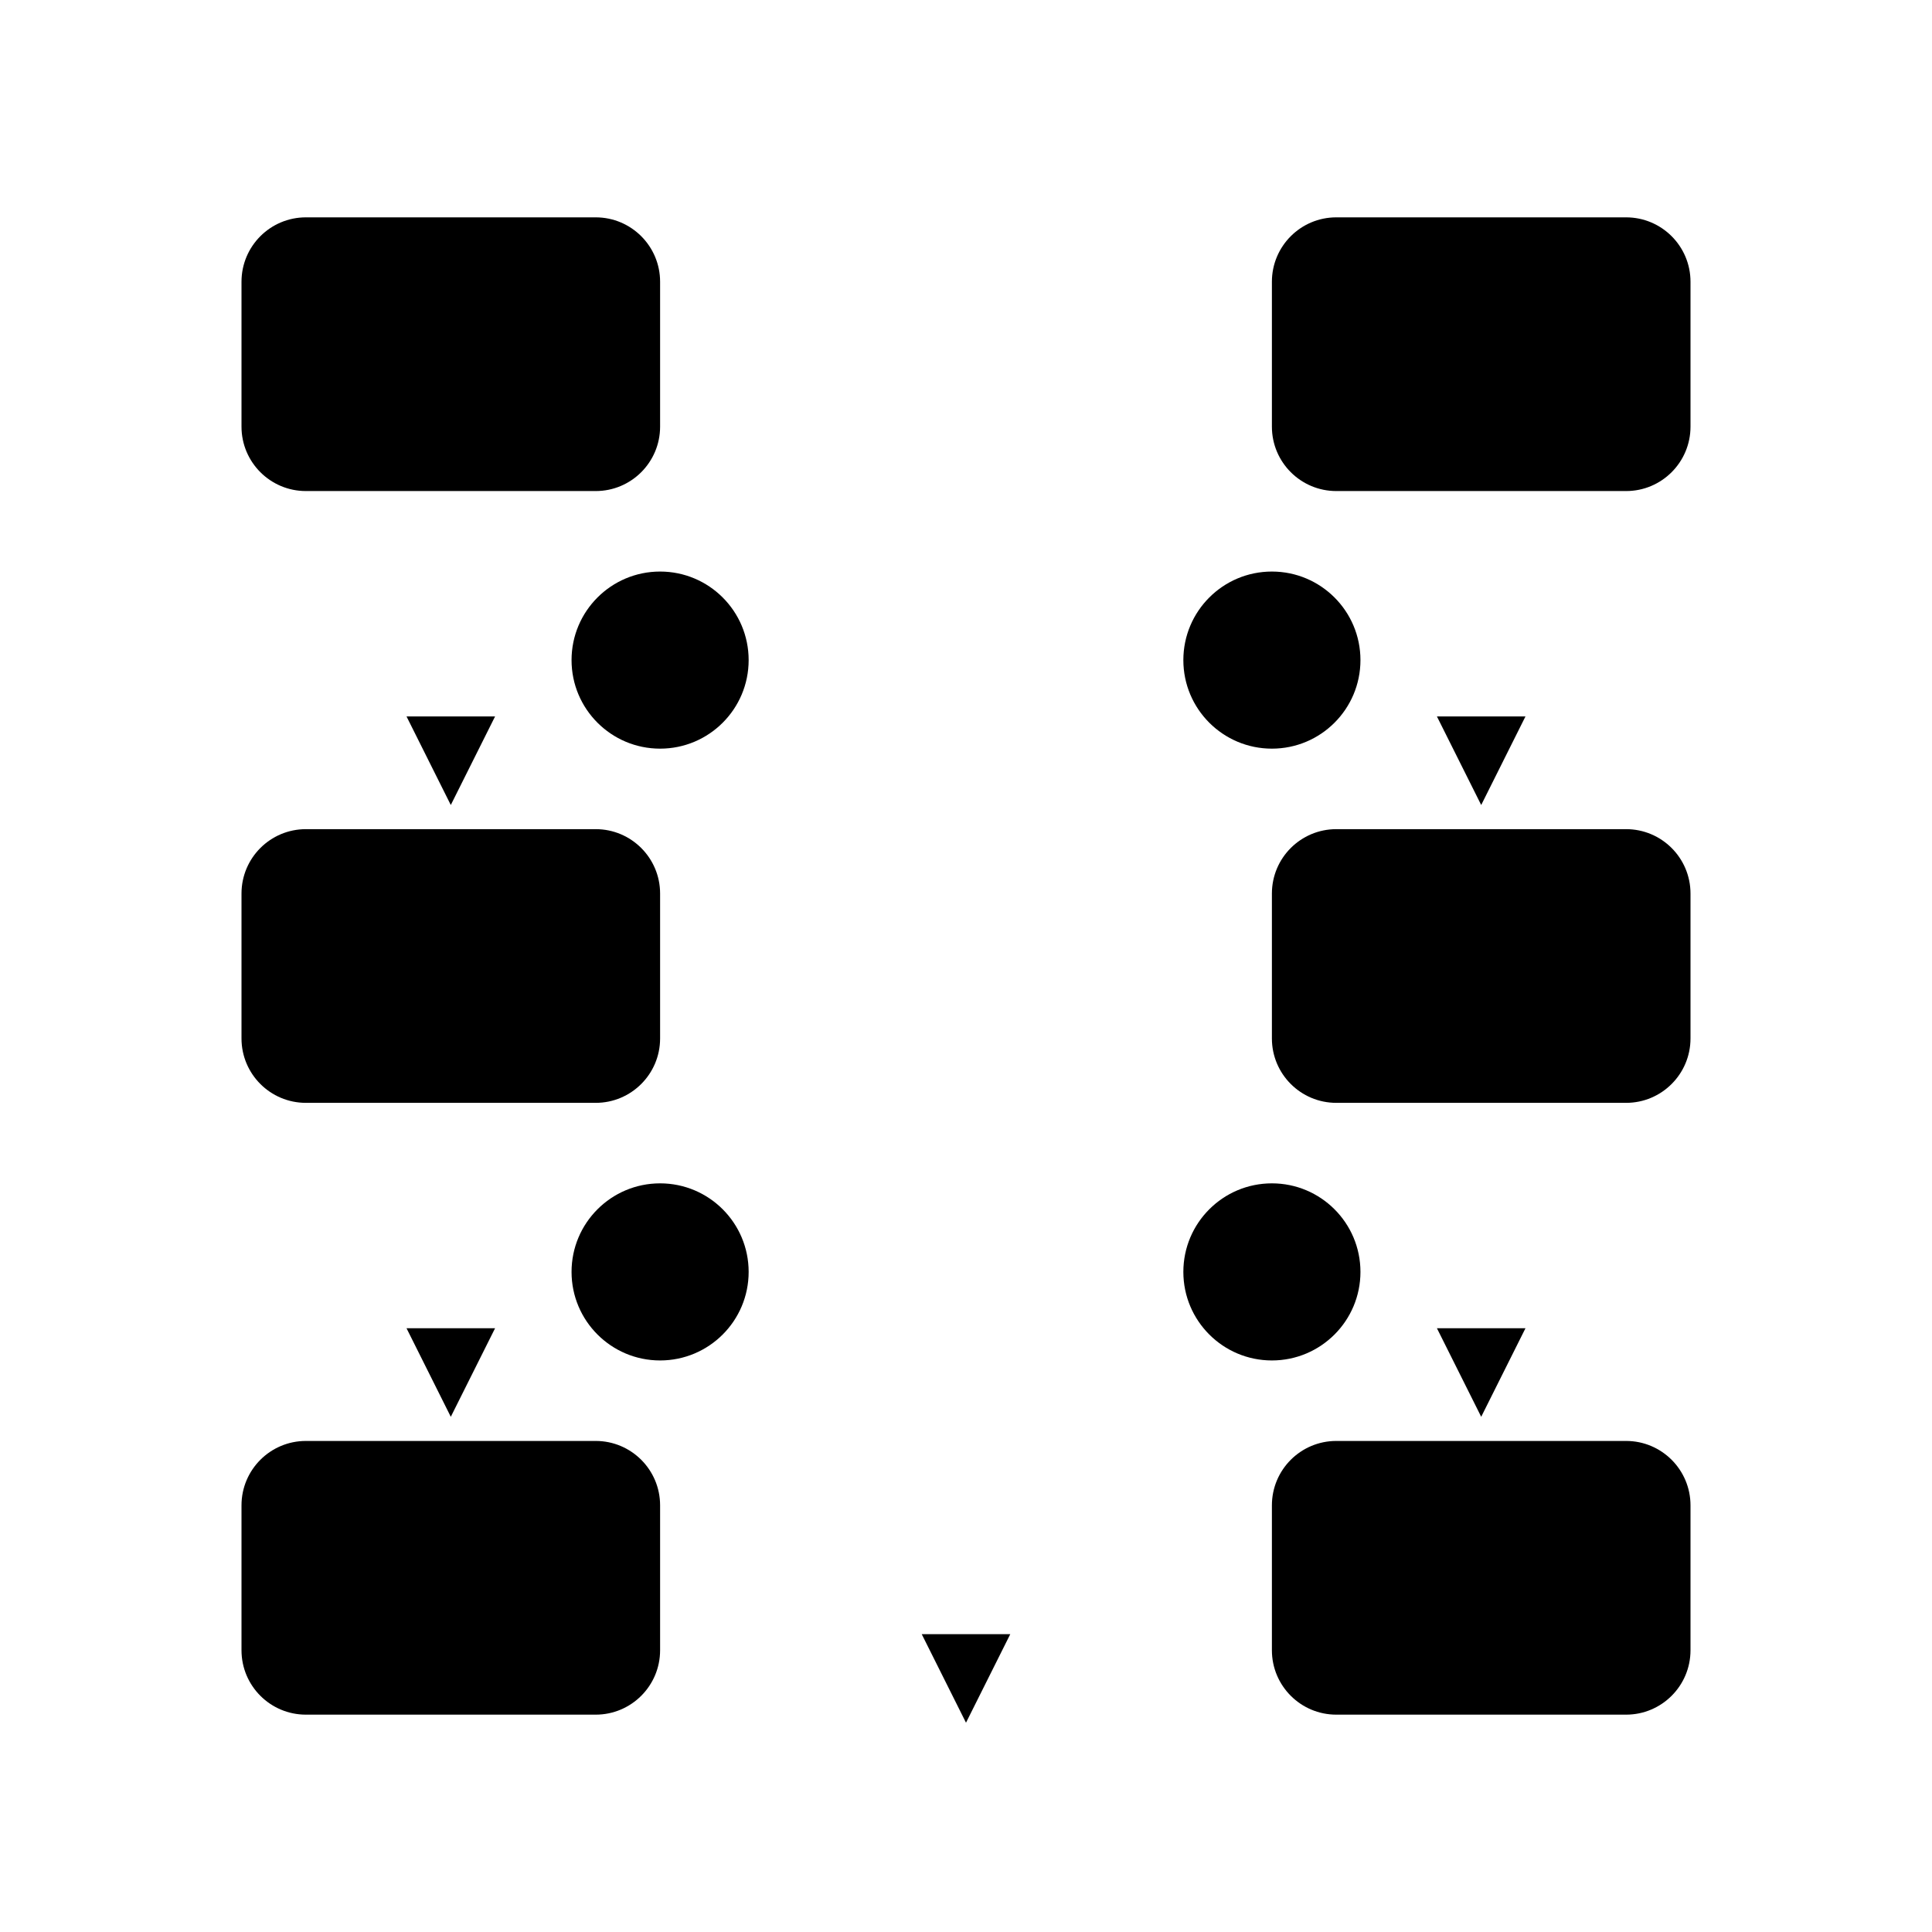
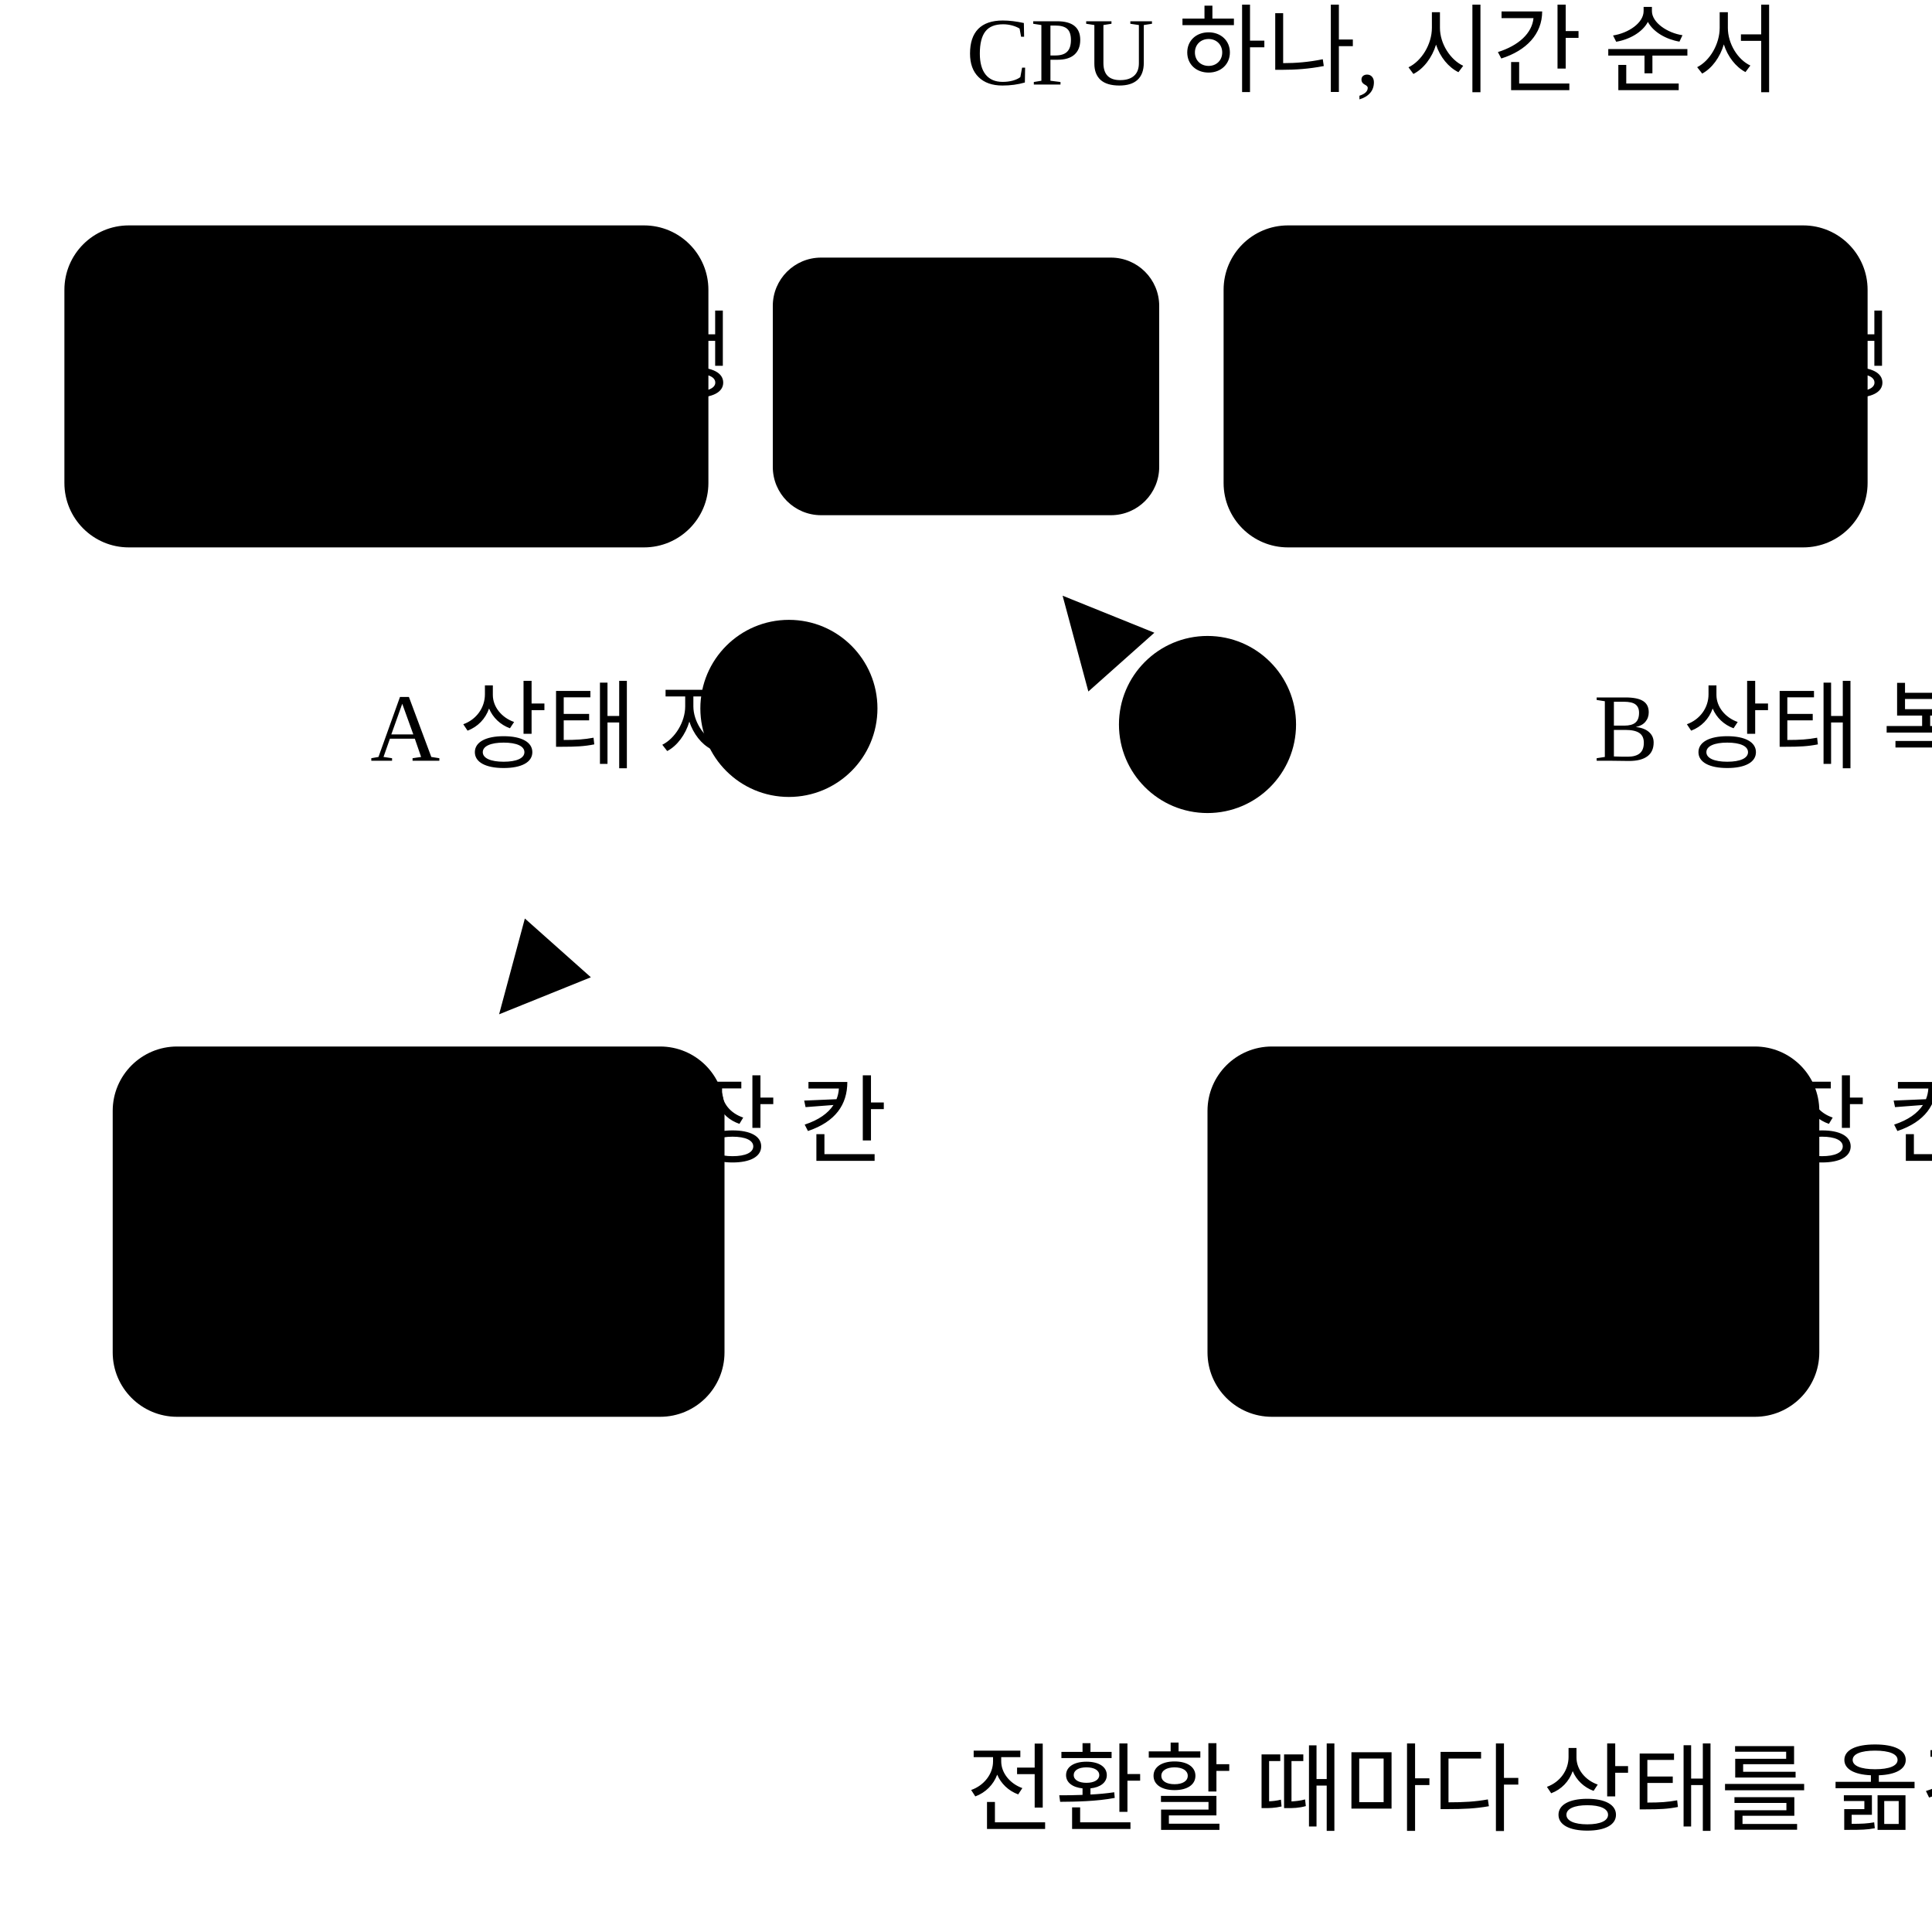
<svg xmlns="http://www.w3.org/2000/svg" viewBox="0 0 240 240">
-   <path class="k-soft" d="M120 28L120 203" />
-   <polygon class="k-fill" points="120,214 114.5,203 125.5,203" />
-   <rect class="k-box" x="30" y="27" width="52" height="34" rx="8" />
-   <polygon class="k-fill" points="38,38 38,50 47,44" />
-   <text x="64" y="44.5">A</text>
-   <rect class="k-soft" x="158" y="27" width="52" height="34" rx="8" />
-   <text x="178" y="44.5">B</text>
-   <rect class="k-box" x="191" y="35" width="14" height="18" rx="3" />
-   <path class="k-ink" d="M195 41H201M195 47H199" />
-   <rect class="k-soft" x="30" y="103" width="52" height="34" rx="8" />
-   <text x="50" y="120.5">A</text>
-   <rect class="k-box" x="63" y="111" width="14" height="18" rx="3" />
-   <path class="k-ink" d="M67 117H73M67 123H71" />
-   <rect class="k-box" x="158" y="103" width="52" height="34" rx="8" />
-   <polygon class="k-fill" points="166,114 166,126 175,120" />
-   <text x="192" y="120.5">B</text>
-   <rect class="k-box" x="30" y="179" width="52" height="34" rx="8" />
-   <polygon class="k-fill" points="38,190 38,202 47,196" />
-   <text x="64" y="196.5">A</text>
-   <rect class="k-soft" x="158" y="179" width="52" height="34" rx="8" />
-   <text x="178" y="196.5">B</text>
-   <rect class="k-box" x="191" y="187" width="14" height="18" rx="3" />
-   <path class="k-ink" d="M195 193H201M195 199H199" />
-   <path class="k-flow" d="M56 65L56 89" />
-   <polygon class="k-fill" points="56,100 50.5,89 61.5,89" />
-   <path class="k-flow" d="M184 65L184 89" />
-   <polygon class="k-fill" points="184,100 178.5,89 189.5,89" />
-   <path class="k-flow" d="M184 141L184 165" />
-   <polygon class="k-fill" points="184,176 178.5,165 189.5,165" />
-   <path class="k-flow" d="M56 141L56 165" />
-   <polygon class="k-fill" points="56,176 50.5,165 61.5,165" />
-   <circle class="k-box" cx="82" cy="82" r="11" />
-   <text x="82" y="82.5">1</text>
-   <circle class="k-box" cx="158" cy="82" r="11" />
-   <text x="158" y="82.5">2</text>
-   <circle class="k-box" cx="158" cy="158" r="11" />
-   <text x="158" y="158.5">3</text>
-   <circle class="k-box" cx="82" cy="158" r="11" />
-   <text x="82" y="158.5">4</text>
+   <text class="k-t" x="120" y="10.5">CPU 하나, 시간 순서</text>
+   <rect class="k-box" x="8" y="28" width="80" height="40" rx="8" />
+   <polygon class="k-fill" points="18,41 18,55 30,48" />
+   <text class="k-t" x="58" y="48.5">A 실행</text>
+   <rect class="k-soft" x="96" y="32" width="48" height="32" rx="6" />
+   <text class="k-t" x="120" y="48.5">전환</text>
+   <rect class="k-box" x="152" y="28" width="80" height="40" rx="8" />
+   <polygon class="k-fill" points="162,41 162,55 174,48" />
+   <text class="k-t" x="202" y="48.5">B 실행</text>
+   <path class="k-flow" d="M108 74L69.3 117.8" />
+   <polygon class="k-fill" points="62,126 65.2,114.1 73.4,121.4" />
+   <circle class="k-box" cx="98" cy="88" r="11" />
+   <text x="98" y="88.5">1</text>
+   <text class="k-t" x="46" y="94.5">A 상태 저장</text>
+   <path class="k-flow" d="M178 126L139.3 82.2" />
+   <polygon class="k-fill" points="132,74 143.4,78.6 135.2,85.9" />
+   <circle class="k-box" cx="150" cy="90" r="11" />
+   <text x="150" y="90.5">2</text>
+   <text class="k-t" x="198" y="94.5">B 상태 복원</text>
+   <rect class="k-box" x="14" y="130" width="76" height="46" rx="8" />
+   <text class="k-t" x="52" y="143.5">A의 저장 칸</text>
+   <rect class="k-soft" x="28" y="156" width="16" height="12" rx="3" />
+   <rect class="k-soft" x="48" y="156" width="16" height="12" rx="3" />
+   <rect class="k-soft" x="68" y="156" width="16" height="12" rx="3" />
+   <rect class="k-box" x="150" y="130" width="76" height="46" rx="8" />
+   <text class="k-t" x="188" y="143.5">B의 저장 칸</text>
+   <rect class="k-soft" x="164" y="156" width="16" height="12" rx="3" />
+   <rect class="k-soft" x="184" y="156" width="16" height="12" rx="3" />
+   <rect class="k-soft" x="204" y="156" width="16" height="12" rx="3" />
+   <text class="k-t" x="120" y="226.5">전환할 때마다 상태를 옮긴다</text>
</svg>
